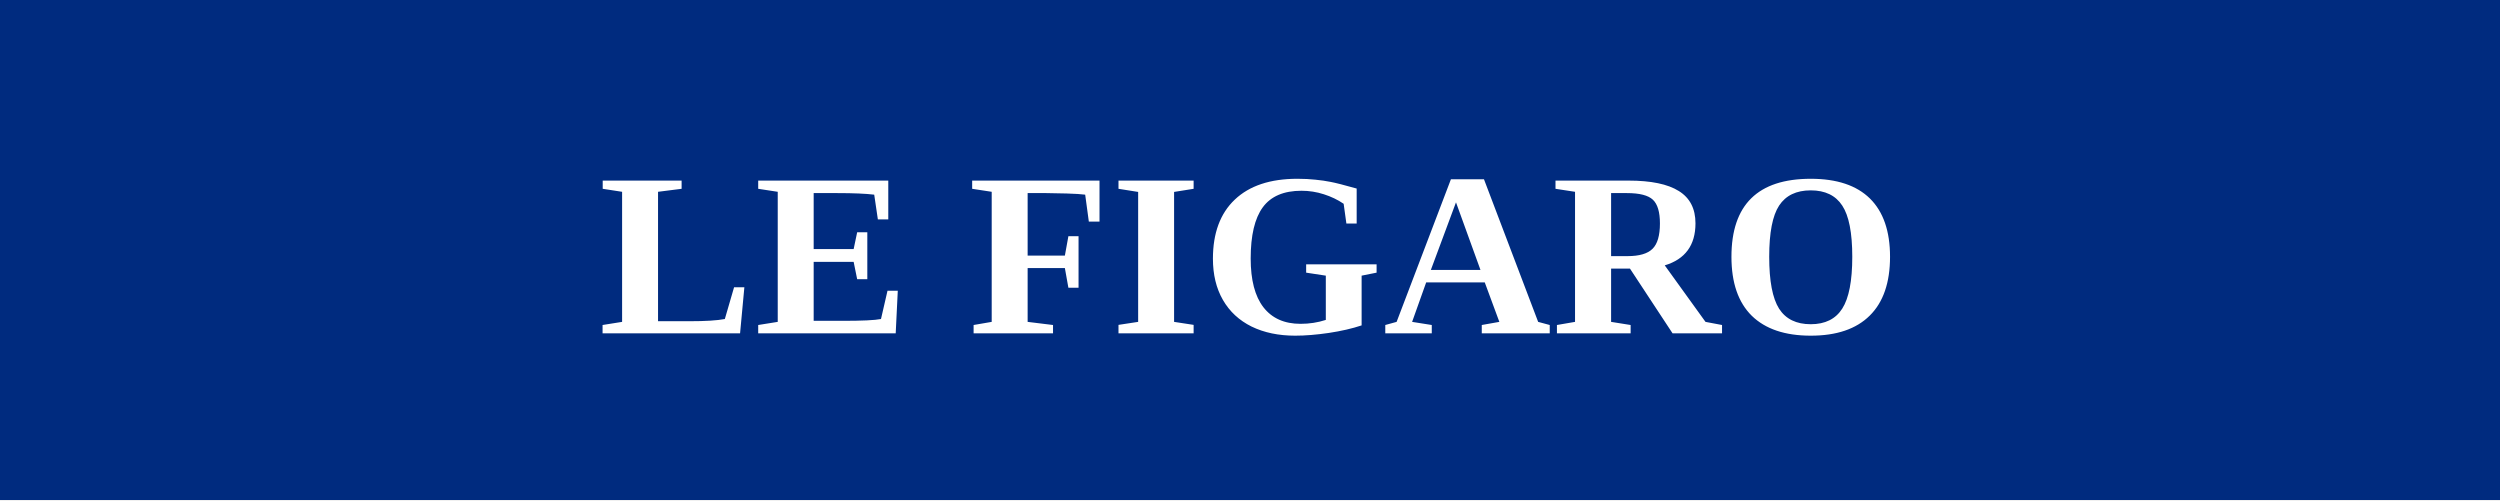
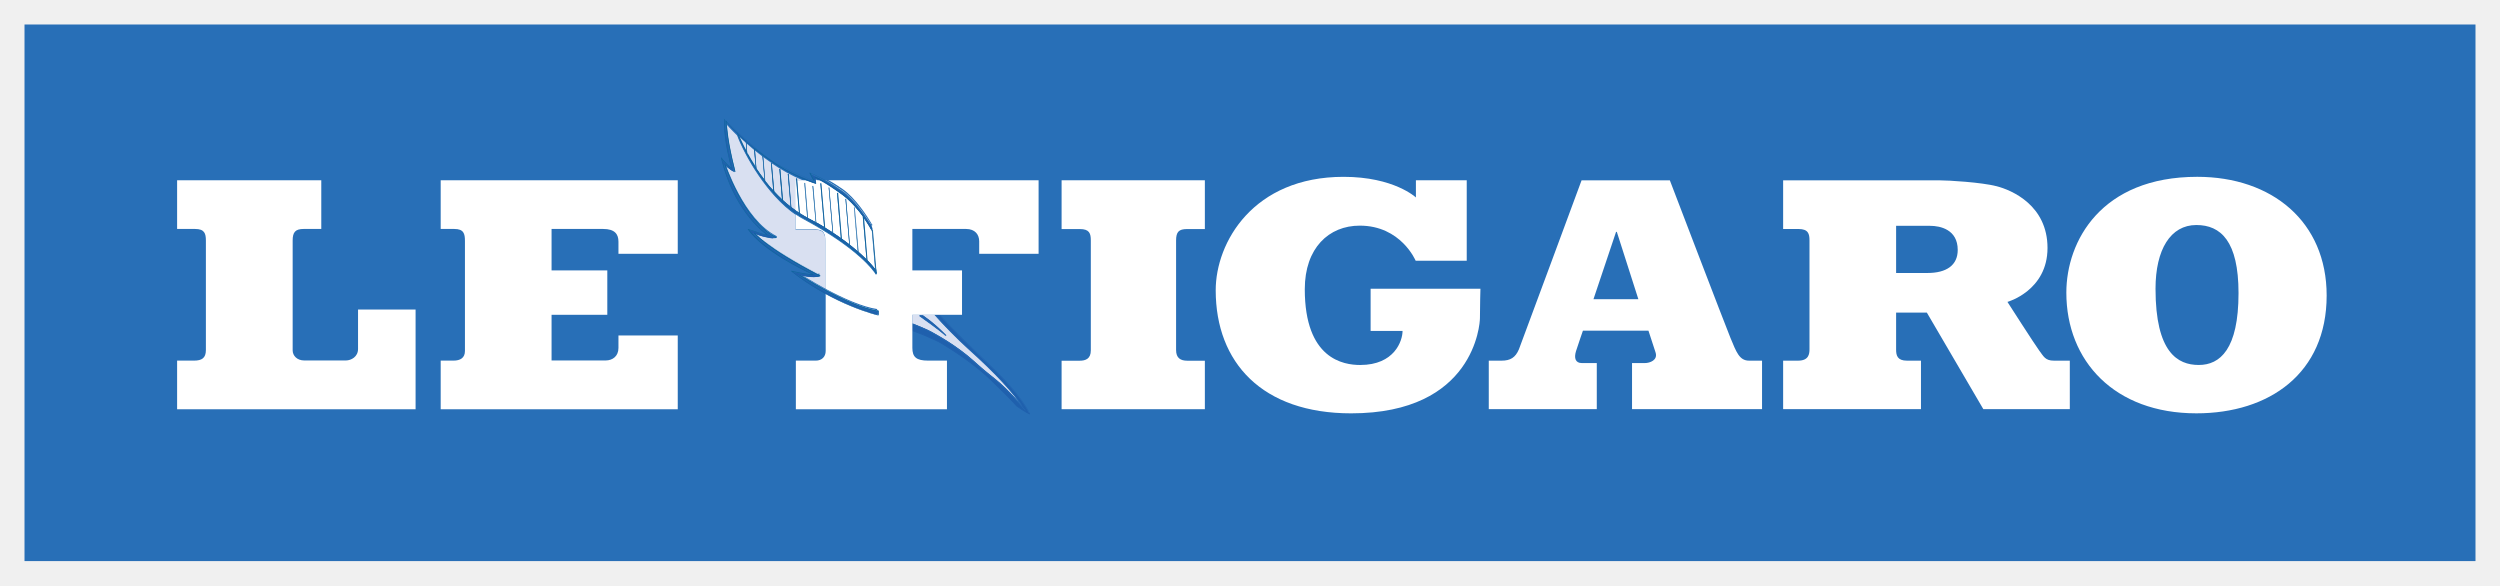
- <svg xmlns="http://www.w3.org/2000/svg" viewBox="0 0 300 60">
-   <rect width="300" height="60" fill="#002b7f" />
-   <text x="150" y="40" font-family="'Times New Roman', serif" font-weight="bold" font-size="28" fill="#ffffff" text-anchor="middle">LE FIGARO</text>
+ <svg xmlns="http://www.w3.org/2000/svg" version="1.1" viewBox="0 0 510.01 119.47" height="119.47" width="510.01">
+   <defs />
+   <g transform="translate(-600.07,-644.9)">
+     <g transform="matrix(1.0244,0,0,-1.0244,571.88,1195.8)">
+       <path d="m 520.5,426.04 -488.1,0 0,106.86 488.1,0 0,-106.86 z" style="fill:#286fb7" />
+       <g transform="translate(594.98,68.525)">
+         <path d="m -384.36,406.4 0,0 0.1,0 0.54,0 0,0 c 2.19,-1.5 3.03,-2.4 4.62,-3.93 l 0,-0.1 -0.1,0 c 0,0 -0.12,0.1 -0.3,0.27 -0.21,0.18 -0.54,0.42 -0.96,0.78 -0.84,0.66 -2.16,1.62 -3.9,2.85 l 0,0.1 z m 2.97,0.18 -4.38,0 0,-1.74 c 0.42,-0.15 0.78,-0.33 1.14,-0.48 2.01,-0.78 2.97,-1.38 3,-1.41 0.12,-0.1 4.59,-2.43 8.31,-5.82 3.72,-3.42 4.35,-3.12 8.91,-8.19 l 0.57,-0.66 c -2.28,3.33 -5.58,6.84 -10.86,11.61 -0.57,0.51 -1.17,1.05 -1.74,1.62 -1.86,1.74 -3.66,3.63 -4.95,5.07" style="fill:#d9e0f1" />
+       </g>
+       <g transform="translate(595.45,68.19)" style="fill:#286fb7">
+         <path d="m -370.69,396.7 c -3.23,3.06 -7.58,7.26 -10.4,10.5 l -0.85,0 c 2.02,-2.31 4.47,-4.86 6.78,-6.93 5.67,-5.1 9.07,-8.79 11.37,-12.33 l -1.13,1.29 c -4.57,5.07 -5.16,4.77 -8.91,8.19 -3.75,3.45 -8.32,5.82 -8.32,5.82 0,0 -1.35,0.87 -4.29,1.89 l 0,-1.35 c 3.94,-1.41 5.67,-2.4 5.67,-2.4 0,0 5.77,-3.24 10,-7.32 3.62,-3.51 4.44,-4.41 5.27,-5.34 0,0 1.75,-1.23 2.62,-1.59 0,0 -1.48,3.6 -7.81,9.57" />
+         <path d="m -370.69,396.7 0,0 c -3.24,3.09 -7.59,7.26 -10.37,10.5 l -0.1,0 -0.85,0 0,0 0,-0.1 c 1.97,-2.28 4.47,-4.83 6.77,-6.93 5.67,-5.1 9.06,-8.76 11.34,-12.3 l 0.1,0 0,0 -1.15,1.29 c -4.55,5.07 -5.16,4.77 -8.91,8.19 -3.75,3.45 -8.28,5.85 -8.28,5.85 l -0.1,-0.1 0.1,0.1 c 0,0 -1.38,0.84 -4.35,1.89 l 0,0 0,-0.1 0,-1.35 0,0 c 1.98,-0.72 3.39,-1.32 4.32,-1.74 0.45,-0.24 0.82,-0.39 1.02,-0.51 0.24,-0.12 0.34,-0.18 0.34,-0.18 0,0 0.35,-0.21 0.96,-0.57 1.82,-1.11 5.85,-3.69 8.99,-6.72 3.66,-3.51 4.47,-4.41 5.31,-5.34 l 0,0 c 0,0 1.74,-1.23 2.61,-1.56 l 0.1,0 0,0.1 c 0,0 -1.47,3.6 -7.8,9.57 l 0,0 0,0 c 3.14,-3 5.09,-5.37 6.23,-7.02 0.6,-0.81 0.99,-1.47 1.21,-1.89 0.11,-0.21 0.21,-0.36 0.26,-0.48 0,-0.12 0.1,-0.15 0.1,-0.15 l 0.1,0 0,0.1 c -0.39,0.18 -1.06,0.57 -1.6,0.9 -0.53,0.36 -0.98,0.66 -0.98,0.66 l 0,0 0,0 c -0.82,0.93 -1.66,1.83 -5.29,5.34 -4.23,4.08 -9.99,7.32 -9.99,7.32 0,0 -1.76,1.02 -5.7,2.43 l 0,-0.1 0.1,0 0,1.35 -0.1,0 0,0 c 1.48,-0.54 2.56,-1.02 3.28,-1.35 0.35,-0.18 0.6,-0.3 0.78,-0.39 0.17,-0.12 0.26,-0.15 0.26,-0.15 0,0 0.28,-0.15 0.75,-0.45 1.48,-0.81 4.71,-2.79 7.53,-5.37 3.75,-3.45 4.35,-3.15 8.91,-8.19 l 0,0 0,0 1.14,-1.29 0.1,0 0,0.1 c -2.32,3.54 -5.7,7.23 -11.34,12.33 -2.32,2.07 -4.81,4.65 -6.78,6.93 l -0.1,0 0,-0.1 0.85,0 0,0.1 0,-0.1 c 2.79,-3.21 7.15,-7.41 10.42,-10.47 l 0,0 z" />
+       </g>
+       <g transform="translate(595.15,68.394)">
+         <path d="m -379.3,402.6 c -1.62,1.53 -2.43,2.4 -4.65,3.93 l -0.54,0 c 3.54,-2.46 5.19,-3.93 5.19,-3.93" style="fill:#286fb7" />
+       </g>
+       <g transform="translate(595.15,68.394)">
+         <path d="m -379.3,402.6 0,0 c -1.62,1.53 -2.43,2.43 -4.65,3.96 l 0,0 -0.54,0 0,0 0,-0.1 c 1.77,-1.23 3.06,-2.19 3.93,-2.88 0.42,-0.33 0.72,-0.6 0.96,-0.78 0.18,-0.15 0.3,-0.24 0.3,-0.24 l 0.1,0 0,0.1 0,0 0,0 c 0,0 -1.65,1.5 -5.19,3.93 l 0,0 0,-0.1 0.54,0 0,0.1 0,0 c 2.19,-1.53 3.03,-2.43 4.65,-3.93 l 0,0 0,0 0,0 z" style="fill:#286fb7" />
+       </g>
+       <g transform="translate(595.11,68.531)">
+         <path d="m -380.58,406.57 -0.69,0 c 1.95,-2.22 4.29,-4.62 6.51,-6.6 5.67,-5.13 9.06,-8.79 11.37,-12.33 l 0,-0.1 -0.1,0 -1.14,1.32 c -4.56,5.04 -5.16,4.74 -8.91,8.16 -2.82,2.58 -6.06,4.56 -7.53,5.4 -0.48,0.27 -0.75,0.42 -0.75,0.42 0,0 -0.1,0.1 -0.27,0.15 -0.18,0.1 -0.42,0.24 -0.78,0.42 -0.69,0.33 -1.68,0.75 -3.06,1.26 l 0,-1.23 c 3.81,-1.38 5.52,-2.37 5.52,-2.37 0,0 5.76,-3.24 9.99,-7.32 3.63,-3.51 4.47,-4.41 5.28,-5.34 0.1,0 0.48,-0.33 0.99,-0.66 0.48,-0.33 1.08,-0.66 1.47,-0.87 0,0 0,0 0,0.1 -0.1,0.1 -0.15,0.27 -0.24,0.48 -0.24,0.42 -0.63,1.05 -1.2,1.89 -1.17,1.62 -3.12,4.02 -6.27,6.99 l 0,0.1 0,-0.1 c -3.18,3 -7.38,7.05 -10.2,10.26" style="fill:#1f60ad" />
+       </g>
+       <g transform="translate(595.45,68.191)">
+         <path d="m -370.65,396.74 0,0 0,0 z m -15.6,7.05 0,-0.12 c 1.86,-0.69 3.21,-1.26 4.08,-1.68 0.48,-0.21 0.81,-0.36 1.05,-0.48 0.21,-0.12 0.33,-0.18 0.33,-0.18 0,0 0.36,-0.21 0.96,-0.57 1.8,-1.11 5.82,-3.69 9,-6.72 3.66,-3.54 4.47,-4.41 5.31,-5.37 l 0,0 c 0,0 1.74,-1.23 2.61,-1.59 l 0.1,0 0,0.1 c 0,0 -1.47,3.6 -7.8,9.57 l 0,0 0,-0.1 c 3.15,-2.97 5.1,-5.37 6.24,-6.99 0.57,-0.84 0.96,-1.47 1.2,-1.89 0.12,-0.21 0.21,-0.39 0.24,-0.48 0,0 0,0 0,0 -0.42,0.18 -0.99,0.51 -1.5,0.84 -0.48,0.33 -0.9,0.63 -0.96,0.66 -0.84,0.93 -1.65,1.83 -5.28,5.34 -4.26,4.08 -9.99,7.32 -9.99,7.32 0,0 -1.71,0.99 -5.52,2.37 m 4.62,3.12 -0.12,0 c 1.95,-2.22 4.35,-4.68 6.57,-6.69 5.28,-4.77 8.61,-8.28 10.89,-11.61 l -0.6,0.66 0,0 c -4.56,5.07 -5.16,4.77 -8.91,8.19 -3.69,3.39 -8.19,5.76 -8.31,5.82 0,0 -0.99,0.6 -3,1.41 -0.36,0.15 -0.72,0.3 -1.14,0.45 l 0,-0.12 c 1.35,-0.51 2.37,-0.93 3.03,-1.26 0.36,-0.18 0.63,-0.33 0.81,-0.42 0.18,-0.1 0.24,-0.15 0.24,-0.15 0,0 0.3,-0.15 0.78,-0.42 1.44,-0.84 4.71,-2.82 7.53,-5.4 3.75,-3.42 4.32,-3.12 8.88,-8.16 l 1.14,-1.32 0.1,0 0,0.1 c -2.31,3.54 -5.7,7.23 -11.37,12.33 -2.19,1.98 -4.56,4.38 -6.51,6.6 m 0.84,0 -0.12,0 c 2.79,-3.21 7.02,-7.26 10.2,-10.26 l 0,0.1 0,0 c -3.15,2.97 -7.32,6.99 -10.14,10.17" style="fill:#1f60ad" />
+       </g>
+       <g transform="translate(595,68.523)">
+         <path d="m -383.81,406.35 -0.36,0 c 1.75,-1.2 3,-2.19 3.85,-2.82 -1,0.93 -1.86,1.71 -3.49,2.82" style="fill:#1f60ad" />
+       </g>
+       <g transform="translate(595.15,68.395)">
+         <path d="m -384.31,406.48 0.33,0 c 1.62,-1.14 2.49,-1.89 3.51,-2.85 -0.84,0.66 -2.13,1.62 -3.84,2.85 m 0.36,0.12 -0.54,0 0,0 0,-0.1 c 1.77,-1.23 3.06,-2.22 3.9,-2.88 0.45,-0.33 0.75,-0.6 0.96,-0.78 0.21,-0.15 0.3,-0.24 0.33,-0.27 l 0.1,0 0,0.1 0,0 0,0 0,0 0,0 c -1.62,1.53 -2.46,2.4 -4.65,3.93 l 0,0 z" style="fill:#1f60ad" />
+       </g>
+       <g transform="translate(590.05,69.423)">
+         <path d="m -527.26,432.45 28.71,0 0,-9.69 -3.51,0 c -1.68,0 -2.19,-0.66 -2.19,-2.31 l 0,-21.87 c 0,-1.05 0.87,-2.01 2.31,-2.01 l 8.28,0 c 1.08,0 2.43,0.75 2.43,2.28 l 0,7.86 11.46,0 0,-19.86 -47.49,0 0,9.69 3.36,0 c 1.56,0 2.37,0.51 2.37,2.1 l 0,21.81 c 0,1.41 -0.27,2.31 -2.16,2.31 l -3.57,0 0,9.69 z" style="fill:#ffffff" />
+       </g>
+       <g transform="translate(591.8,69.423)">
+         <path d="m -476.52,432.45 47.21,0 0,-14.64 -11.81,0 0,2.43 c 0,1.5 -0.75,2.52 -3.04,2.52 l -10.28,0 0,-8.25 11.1,0 0,-8.85 -11.1,0 0,-9.09 10.76,0 c 1.42,0 2.56,0.87 2.56,2.49 l 0,2.49 11.81,0 0,-14.7 -47.21,0 0,9.69 2.55,0 c 1.35,0 2.28,0.54 2.28,1.92 l 0,21.9 c 0,1.47 -0.24,2.4 -2.13,2.4 l -2.7,0 0,9.69 z" style="fill:#ffffff" />
+       </g>
+       <g transform="translate(594.16,69.423)">
+         <path d="m -408.15,432.45 48.34,0 0,-14.64 -11.83,0 0,2.49 c 0,1.32 -0.81,2.46 -2.61,2.46 l -10.7,0 0,-8.25 9.89,0 0,-8.85 -9.89,0 0,-6.57 c 0,-1.83 0.77,-2.55 3.14,-2.55 l 3.75,0 0,-9.69 -30.09,0 0,9.69 3.99,0 c 1.15,0 1.95,0.75 1.95,1.92 l 0,21.9 c 0,1.38 -0.24,2.4 -2.12,2.4 l -3.82,0 0,9.69 z" style="fill:#ffffff" />
+       </g>
+       <g transform="translate(596.68,69.023)">
+         <path d="m -334.95,420.86 c 0,1.71 0.54,2.28 2.19,2.28 l 3.54,0 0,9.72 -28.53,0 0,-9.72 3.63,0 c 1.92,0 2.19,-0.87 2.19,-2.28 l 0,-21.87 c 0,-1.71 -1.05,-2.07 -2.25,-2.07 l -3.57,0 0,-9.66 28.53,0 0,9.66 -3.48,0 c -1.38,0 -2.25,0.54 -2.25,2.13 l 0,21.81 z" style="fill:#ffffff" />
+       </g>
+       <g transform="translate(598.28,69.423)">
+         <path d="m -288.78,432.45 10.11,0 0,-16.02 -10.17,0 c 0,0 -2.91,6.99 -11.13,6.99 -6.15,0 -10.95,-4.44 -10.95,-12.66 0,-13.92 7.71,-15.09 11.04,-15.09 6.84,0 8.43,4.83 8.43,6.78 l -6.36,0 0,8.4 21.87,0 c 0,0 -0.1,-3.42 -0.1,-5.85 0,-1.17 -1.14,-18.96 -25.65,-18.96 -17.7,0 -26.97,10.11 -26.97,24.51 0,9.57 7.5,22.59 25.47,22.59 10.05,0 14.4,-4.11 14.4,-4.11 l 0,3.42 z" style="fill:#ffffff" />
+       </g>
+       <g transform="translate(600.49,68.225)">
+         <path d="m -224.65,397.73 c -1.95,0 -2.55,1.74 -3.72,4.56 -0.96,2.31 -12.06,31.35 -12.06,31.35 l -17.58,0 c 0,0 -11.94,-32.28 -12.48,-33.66 -0.69,-1.62 -1.68,-2.25 -3.45,-2.25 l -2.55,0 0,-9.66 21.51,0 0,9.18 -2.97,0 c -1.29,0 -1.59,0.99 -1.17,2.37 0.51,1.59 1.38,4.08 1.38,4.08 l 13.05,0 c 0,0 0.72,-2.25 1.41,-4.32 0.51,-1.56 -1.14,-2.13 -2.13,-2.13 l -2.55,0 0,-9.18 25.89,0 0,9.66 -2.58,0 z m -30.99,12.24 4.5,13.41 0.15,0 4.29,-13.41 -8.94,0 z" style="fill:#ffffff" />
+       </g>
+       <g transform="translate(602.51,68.225)">
+         <path d="m -165.95,397.73 c -1.77,0 -2.04,0.84 -2.94,2.01 -0.87,1.17 -6.33,9.69 -6.33,9.69 0,0 7.98,2.22 7.98,10.74 0,8.49 -7.11,11.52 -10.14,12.3 -3.03,0.78 -9.57,1.17 -11.34,1.17 l -8.79,0 -22.38,0 0,-9.69 3.06,0 c 1.95,0 2.19,-0.96 2.19,-2.28 l 0,-21.66 c 0,-0.96 -0.15,-2.28 -2.28,-2.28 l -2.97,0 0,-9.66 27.45,0 0,9.66 -2.79,0 c -1.92,0 -2.16,1.05 -2.16,2.19 l 0,7.38 6.12,0 11.25,-19.23 17.22,0 0,9.66 -3.15,0 z m -25.2,17.46 -6.24,0 0,9.39 6.78,0 c 1.98,0 5.49,-0.72 5.49,-4.8 0,-3.06 -2.25,-4.59 -6.03,-4.59" style="fill:#ffffff" />
+       </g>
+       <g transform="translate(603.46,69.446)">
+         <path d="m -138.37,433.12 c -19.14,0 -26.07,-12.81 -26.07,-23.07 0,-13.62 9.6,-24.03 25.89,-24.03 14.52,0 25.95,7.95 25.95,23.46 0,14.73 -10.92,23.64 -25.77,23.64 m 0.3,-37.47 c -4.2,0 -8.61,2.49 -8.61,15.18 0,7.83 3,12.69 8.13,12.69 4.86,0 8.4,-3.21 8.4,-13.56 0,-11.19 -3.69,-14.31 -7.92,-14.31" style="fill:#ffffff" />
+       </g>
+       <g transform="translate(594.29,69.43)">
+         <path d="m -404.38,432.65 0,-0.21 0.45,0 c -0.18,0.1 -0.33,0.15 -0.48,0.21 m -8.73,3.24 0.51,-5.64 c 0.51,-0.57 1.02,-1.11 1.59,-1.62 l -0.51,6.06 0.1,0 0,0 0.54,-6.18 c 0.51,-0.45 1.02,-0.9 1.56,-1.32 l -0.54,6.51 0.12,0 0.54,-6.63 c 0.3,-0.24 0.63,-0.45 0.93,-0.69 l 0,6.03 0.1,0 0,0.36 0.1,0 0,0 0,-0.36 1.26,0 c -2.25,0.93 -4.38,2.13 -6.3,3.45 m -1.68,1.2 0.42,-4.77 c 0.51,-0.66 1.05,-1.32 1.65,-1.95 l -0.48,5.55 0.1,0 c -0.57,0.39 -1.11,0.78 -1.65,1.17 m -1.68,1.32 0.3,-3.63 c 0.51,-0.75 1.05,-1.53 1.68,-2.31 l -0.42,4.71 c -0.54,0.42 -1.05,0.81 -1.56,1.23 m -1.65,1.41 0.15,-2.04 c 0.42,-0.78 0.93,-1.65 1.5,-2.55 0.1,-0.1 0.12,-0.18 0.18,-0.24 l -0.3,3.51 c -0.54,0.45 -1.05,0.9 -1.53,1.32 m -1.56,1.47 c 0.12,-0.33 0.33,-0.81 0.6,-1.38 0.27,-0.54 0.6,-1.2 0.99,-1.89 l -0.12,1.89 c -0.57,0.48 -1.05,0.96 -1.47,1.38 m -2.34,2.4 c 0.1,-2.49 0.51,-5.16 0.93,-7.05 0.15,-0.75 0.36,-1.56 0.57,-2.4 l 0,0 c 0,-0.12 0.1,-0.18 0.1,-0.18 -0.51,0.24 -0.87,0.51 -1.14,0.75 -0.24,0.15 -0.48,0.39 -0.78,0.66 0.1,-0.21 0.12,-0.39 0.15,-0.57 0.12,-0.27 0.24,-0.6 0.36,-0.93 0.45,-1.14 1.11,-2.64 2.01,-4.26 1.74,-3.24 4.29,-6.9 7.62,-8.55 l 0,-0.1 -0.1,-0.1 c 0,0 -0.24,0 -0.63,0 0.15,-0.1 0.24,-0.12 0.24,-0.12 -1.56,0.18 -3,0.66 -3.69,0.93 0.1,-0.1 0.15,-0.15 0.24,-0.24 0.36,-0.36 0.96,-0.9 1.89,-1.62 1.92,-1.44 5.19,-3.6 10.71,-6.48 l 0,0 0,-0.1 c 0,0 -0.18,-0.1 -0.6,-0.12 l -0.1,0 c -0.15,0 -0.36,0 -0.6,0 -0.6,0 -1.44,0.1 -2.55,0.33 0.1,0 0.12,-0.1 0.18,-0.1 0.27,-0.18 0.66,-0.42 1.17,-0.72 0.93,-0.57 2.19,-1.32 3.63,-2.1 l 0,9.63 c 0,1.38 -0.24,2.4 -2.13,2.4 l -3.81,0 0,2.97 c -5.67,3.87 -10.14,11.76 -11.64,15.78 -1.32,1.29 -2.1,2.19 -2.1,2.19" style="fill:#d9e0f1" />
+       </g>
+       <g transform="translate(594.61,69.173)">
+         <path d="m -395.13,425.21 0.72,-8.37 c 0.63,-0.66 1.17,-1.26 1.62,-1.86 l -0.66,7.65 -0.1,0 c -0.27,0.51 -0.63,1.11 -1.08,1.77 -0.15,0.27 -0.36,0.51 -0.54,0.78 m -13.47,0.78 0,-3 3.81,0 c 1.89,0 2.13,-1.02 2.13,-2.37 l 0,-9.66 c 0.12,-0.1 0.24,-0.12 0.36,-0.18 3.06,-1.65 6.87,-3.42 9.84,-3.93 l 0,13.89 c 0,0 -0.27,0.69 -0.84,1.71 l 0.66,-7.62 c 0,0 0,-0.1 0,-0.1 l 0,0 0,-0.69 0,0 -0.1,0 c -0.48,0.78 -3.66,5.25 -14.49,11.07 -0.48,0.27 -0.96,0.57 -1.44,0.9 m 0.12,6.72 -0.12,0 0,-6.03 c 0.21,-0.15 0.42,-0.3 0.66,-0.45 l -0.54,6.48 z m 4.26,0 -0.45,0 0.1,-0.6 0,-0.1 -0.1,0 c 0,0 0,0 -0.1,0 0,-0.12 0,-0.18 -0.1,-0.18 l 0,0 c -0.78,0.21 -1.53,0.48 -2.28,0.81 l -1.29,0 0.54,-6.54 c 0.51,-0.33 1.02,-0.63 1.56,-0.93 l -0.57,6.93 0,0 0.1,0 0.6,-7.02 c 0,0 0.1,0 0.12,-0.1 0.48,-0.24 0.93,-0.51 1.41,-0.75 l -0.63,7.2 0.1,0 0.1,0 0.63,-7.26 c 0.51,-0.3 1.05,-0.6 1.56,-0.93 l -0.75,8.7 0.12,0 0.75,-8.79 c 0.51,-0.33 1.05,-0.66 1.56,-0.99 l -0.78,8.91 0.12,0 0.75,-8.97 c 0.54,-0.36 1.05,-0.72 1.56,-1.08 l -0.75,9 0.1,0 0.78,-9.09 c 0.54,-0.39 1.05,-0.78 1.56,-1.17 l -0.78,9 0.12,0 0.78,-9.12 c 0.54,-0.45 1.11,-0.9 1.62,-1.35 l -0.78,8.76 0,0 0.1,0 0.78,-8.88 c 0.6,-0.51 1.11,-0.99 1.59,-1.47 l -0.72,8.4 c -1.89,2.52 -4.83,5.49 -8.97,7.35" style="fill:#ffffff" />
+       </g>
+       <g transform="translate(594.66,69.118)">
+         <path d="m -393.58,423.61 c -1.11,1.89 -3.39,5.34 -5.85,7.05 -3.57,2.52 -6.45,3.66 -6.45,3.66 l 0.78,-1.53 c 0,0 -6,2.28 -8.55,4.11 -3.84,2.79 -9.27,8.13 -9.27,8.13 -0.3,-3.9 1.38,-9.75 1.38,-9.75 -0.75,0.36 -2.01,2.01 -2.01,2.01 2.64,-11.1 9.27,-15.36 9.27,-15.36 -0.45,0 -3.9,1.2 -3.9,1.2 3.39,-4.77 12.87,-8.97 12.87,-8.97 -1.02,0 -4.23,0.69 -4.23,0.69 8.55,-6.75 17.28,-8.79 17.28,-8.79 l 0,0.75 c -6.09,0.9 -15.75,7.29 -15.75,7.29 2.91,-0.75 4.11,-0.27 4.11,-0.27 -11.1,5.73 -13.14,8.61 -13.14,8.61 1.98,-1.02 4.38,-1.02 4.38,-1.02 -6.66,3.33 -10.32,14.64 -10.32,14.64 1.2,-1.23 2.01,-1.5 2.01,-1.5 -1.71,6.51 -1.77,10.08 -1.77,10.08 0.18,-0.45 3.51,-4.23 9.66,-8.43 4.14,-2.79 8.37,-4.05 8.37,-4.05 l -0.18,1.11 c 0,0 0.93,0 5.25,-3.18 2.91,-2.13 5.1,-5.49 6.09,-7.35 l -0.1,0.87 z" style="fill:#286fb7" />
+       </g>
+       <g transform="translate(594.66,69.118)">
+         <path d="m -393.58,423.61 0.1,0 c -1.11,1.89 -3.42,5.34 -5.85,7.08 -3.6,2.49 -6.48,3.66 -6.48,3.66 l -0.1,0 0,-0.1 0.78,-1.53 0.1,0 0,0.1 c 0,0 -0.36,0.12 -0.96,0.36 -1.8,0.72 -5.64,2.34 -7.53,3.72 -1.95,1.41 -4.26,3.45 -6.09,5.13 -0.93,0.84 -1.71,1.59 -2.31,2.13 -0.54,0.54 -0.9,0.87 -0.9,0.87 l -0.1,0 0,0 c 0,-0.33 0,-0.69 0,-1.05 0,-3.81 1.41,-8.7 1.41,-8.7 l 0.1,0 0,0.1 c -0.36,0.15 -0.87,0.66 -1.29,1.11 -0.18,0.24 -0.36,0.45 -0.51,0.63 -0.12,0.15 -0.18,0.24 -0.18,0.24 l -0.1,0 0,-0.1 c 2.67,-11.13 9.3,-15.42 9.3,-15.42 l 0,0.1 0,0 c -0.1,0 -0.39,0.1 -0.78,0.21 -0.6,0.18 -1.38,0.42 -2.01,0.63 -0.63,0.21 -1.11,0.39 -1.11,0.39 l -0.1,0 0,-0.1 c 3.42,-4.77 12.93,-9 12.93,-9 l 0,0.1 0,0 c -0.48,0 -1.56,0.18 -2.49,0.36 -0.93,0.15 -1.74,0.33 -1.74,0.33 l -0.1,0 0,-0.1 c 8.58,-6.75 17.34,-8.79 17.34,-8.79 l 0.1,0 0,0 0,0.75 -0.1,0.1 c -3.03,0.45 -6.96,2.25 -10.11,3.96 -1.59,0.84 -3,1.68 -3.99,2.28 -0.51,0.3 -0.9,0.57 -1.17,0.75 -0.3,0.18 -0.45,0.27 -0.45,0.27 l 0,0 0,-0.1 c 1.26,-0.33 2.19,-0.42 2.85,-0.42 0.87,0 1.26,0.15 1.26,0.15 l 0,0.1 0,0.1 c -5.52,2.85 -8.82,4.98 -10.71,6.42 -0.93,0.75 -1.53,1.29 -1.89,1.62 -0.18,0.18 -0.3,0.33 -0.39,0.42 -0.1,0.1 -0.1,0.1 -0.1,0.1 l 0,0 0,0 0,0 c 2.01,-1.05 4.41,-1.05 4.41,-1.05 l 0.1,0.1 0,0.1 c -3.33,1.65 -5.91,5.31 -7.65,8.55 -0.87,1.62 -1.53,3.12 -1.98,4.23 -0.21,0.57 -0.39,1.02 -0.48,1.32 -0.12,0.33 -0.18,0.51 -0.18,0.51 l -0.1,0 0,0 c 1.2,-1.26 2.01,-1.53 2.04,-1.53 l 0,0 0,0.1 c -0.84,3.27 -1.29,5.79 -1.53,7.5 -0.12,0.84 -0.18,1.5 -0.21,1.92 0,0.45 -0.1,0.66 -0.1,0.66 l 0,0 -0.1,0 c 0.1,-0.15 0.3,-0.45 0.72,-0.93 1.32,-1.47 4.35,-4.38 8.97,-7.56 4.14,-2.79 8.37,-4.05 8.4,-4.05 l 0,0 0,0.1 -0.18,1.14 -0.1,0 0,0 0,0 c 0.1,0 1.14,-0.21 5.19,-3.18 2.88,-2.13 5.07,-5.49 6.06,-7.35 l 0.1,0 0,0.1 -0.1,0.87 0,0 -0.1,0 -0.1,0 0.1,-0.87 0.1,0 0.1,0 c -1.02,1.86 -3.21,5.22 -6.12,7.38 -4.32,3.15 -5.25,3.18 -5.28,3.18 l 0,0 0,-0.1 0.18,-1.11 0.1,0 0,0.1 c 0,0 -0.27,0.1 -0.75,0.21 -1.38,0.51 -4.53,1.74 -7.62,3.81 -3.06,2.1 -5.43,4.11 -7.05,5.64 -0.81,0.75 -1.44,1.41 -1.89,1.89 -0.42,0.48 -0.66,0.81 -0.72,0.9 l -0.1,0 0,-0.1 c 0,0 0.1,-3.57 1.77,-10.11 l 0.1,0 0,0 0,0 c -0.18,0.1 -0.93,0.39 -1.98,1.5 l -0.1,0 0,-0.1 c 0,0 3.66,-11.34 10.35,-14.7 l 0,0.1 0,0.1 c 0,0 -0.15,0 -0.42,0 -0.75,0 -2.46,0.24 -3.93,0.99 l -0.1,0 0,-0.1 c 0,0 2.1,-2.91 13.17,-8.64 l 0,0.1 0,0.1 c 0,0 0,0 -0.1,0 -0.15,-0.1 -0.54,-0.15 -1.17,-0.15 -0.63,0 -1.56,0.1 -2.82,0.42 l -0.1,0 0,-0.1 c 0,0 9.66,-6.39 15.78,-7.26 l 0,0 -0.1,0 0,-0.78 0.1,0 0,0.1 c 0,0 -0.15,0 -0.39,0.1 -1.8,0.48 -9.42,2.76 -16.89,8.67 l 0,0 0,-0.1 c 0,0 3.21,-0.69 4.26,-0.69 l 0.1,0 0,0.1 c 0,0 -0.15,0.1 -0.42,0.21 -1.86,0.87 -9.51,4.62 -12.45,8.76 l 0,0 0,-0.1 c 0,0 0.87,-0.3 1.8,-0.6 0.45,-0.15 0.93,-0.3 1.32,-0.42 0.39,-0.12 0.69,-0.18 0.81,-0.18 l 0.1,0 0,0.1 c 0,0 -0.1,0.1 -0.3,0.21 -1.29,0.96 -6.63,5.43 -8.94,15.15 l -0.1,0 0,0 c 0,0 0.3,-0.42 0.72,-0.87 0.42,-0.45 0.93,-0.96 1.29,-1.14 l 0.1,0 0,0.1 c 0,0 -0.1,0.3 -0.21,0.81 -0.42,1.56 -1.23,5.04 -1.23,7.86 0,0.36 0,0.72 0.1,1.02 l -0.1,0 0,-0.1 c 0,0 5.43,-5.31 9.27,-8.1 2.58,-1.86 8.55,-4.14 8.55,-4.14 l 0.1,0 0,0.1 -0.75,1.53 -0.1,0 0,-0.1 c 0,0 0.21,-0.1 0.51,-0.21 0.99,-0.45 3.27,-1.56 5.94,-3.42 2.43,-1.71 4.74,-5.16 5.82,-7.05 l 0.1,0 -0.1,0 0.1,0 z" style="fill:#286fb7" />
+       </g>
+       <g transform="translate(594.69,68.802)">
+         <path d="m -392.71,414.43 c -0.48,0.78 -3.66,5.25 -14.49,11.1 -6.51,3.48 -11.7,12.75 -13.17,16.92 0,0 4.5,-12 14.22,-17.01 6.03,-3.12 11.31,-7.41 13.41,-10.35 l 0,-0.66 z" style="fill:#286fb7" />
+       </g>
+       <g transform="translate(594.69,68.802)">
+         <path d="m -392.71,414.43 0.1,0 c -0.51,0.78 -3.69,5.28 -14.55,11.1 -6.45,3.48 -11.67,12.75 -13.14,16.92 l 0,0 -0.1,0 c 0,0 4.53,-12.03 14.25,-17.04 6.03,-3.15 11.31,-7.41 13.38,-10.35 l 0.1,0 -0.1,0 0,-0.66 0.1,0 0.1,0 -0.1,0 0.1,0 -0.1,0.66 0,0 c -2.1,2.97 -7.38,7.23 -13.41,10.38 -4.86,2.49 -8.4,6.75 -10.74,10.35 -1.17,1.83 -2.04,3.48 -2.61,4.68 -0.3,0.6 -0.51,1.08 -0.63,1.44 -0.15,0.33 -0.24,0.51 -0.24,0.51 l -0.1,0 0,-0.1 c 1.47,-4.2 6.66,-13.47 13.2,-16.98 10.83,-5.82 14.01,-10.29 14.46,-11.07 l 0.1,0 0,0.1 -0.1,0 z" style="fill:#286fb7" />
+       </g>
+       <g transform="translate(593.83,69.596)">
+         <path d="m -417.57,437.47 -0.15,2.76 0.15,-2.76 z" style="fill:#286fb7" />
+       </g>
+       <g transform="translate(593.83,69.688)">
+         <path d="m -417.78,440.14 0.15,-2.76 0.12,0 -0.15,2.76 -0.12,0 z" style="fill:#286fb7" />
+       </g>
+       <g transform="translate(593.9,69.496)">
+         <path d="m -415.8,434.58 -0.36,4.2 0.36,-4.2 z" style="fill:#286fb7" />
+       </g>
+       <g transform="translate(593.88,69.637)">
+         <path d="m -416.21,438.65 0.39,-4.23 0.1,0 -0.33,4.23 -0.15,0 z" style="fill:#286fb7" />
+       </g>
+       <g transform="translate(593.95,69.411)">
+         <path d="m -414.07,432.1 -0.42,5.22 0.42,-5.22 z" style="fill:#286fb7" />
+       </g>
+       <g transform="translate(593.94,69.584)">
+         <path d="m -414.55,437.13 0.42,-5.22 0.12,0 -0.41,5.22 -0.13,0 z" style="fill:#286fb7" />
+       </g>
+       <g transform="translate(594.01,69.339)">
+         <path d="m -412.35,430.01 -0.51,6 0.51,-6 z" style="fill:#286fb7" />
+       </g>
+       <g transform="translate(594,69.539)">
+         <path d="m -412.9,435.8 0.51,-6 0.12,0 -0.51,6 -0.12,0 z" style="fill:#286fb7" />
+       </g>
+       <g transform="translate(594.18,69.197)">
+         <path d="m -407.44,425.91 -0.61,7.11 0.61,-7.11 z" style="fill:#286fb7" />
+       </g>
+       <g transform="translate(594.16,69.434)">
+         <path d="m -408.07,432.78 0.6,-7.11 0.1,0 -0.57,7.14 -0.12,0 z" style="fill:#286fb7" />
+       </g>
+       <g transform="translate(594.07,69.287)">
+         <path d="m -410.71,428.5 -0.54,6.36 0.54,-6.36 z" style="fill:#286fb7" />
+       </g>
+       <g transform="translate(594.05,69.498)">
+         <path d="m -411.28,434.63 0.54,-6.36 0.12,0 -0.54,6.36 -0.12,0 z" style="fill:#286fb7" />
+       </g>
+       <g transform="translate(594.13,69.228)">
+         <path d="m -409.06,426.8 -0.61,7.14 0.61,-7.14 z" style="fill:#286fb7" />
+       </g>
+       <g transform="translate(594.11,69.466)">
+         <path d="m -409.69,433.69 0.63,-7.14 0.1,0 -0.57,7.14 -0.12,0 z" style="fill:#286fb7" />
+       </g>
+       <g transform="translate(594.24,69.169)">
+         <path d="m -405.86,425.08 -0.59,7.11 0.59,-7.11 z" style="fill:#286fb7" />
+       </g>
+       <g transform="translate(594.22,69.405)">
+         <path d="m -406.48,431.94 0.6,-7.14 0.1,0 -0.57,7.14 -0.12,0 z" style="fill:#286fb7" />
+       </g>
+       <g transform="translate(594.29,69.134)">
+         <path d="m -404.24,424.06 -0.65,7.56 0.65,-7.56 z" style="fill:#286fb7" />
+       </g>
+       <g transform="translate(594.27,69.385)">
+         <path d="m -404.91,431.34 0.65,-7.56 0.1,0 -0.62,7.56 -0.12,0 z" style="fill:#286fb7" />
+       </g>
+       <g transform="translate(594.35,69.1)">
+         <path d="m -402.62,423.09 -0.78,9.06 0.78,-9.06 z" style="fill:#286fb7" />
+       </g>
+       <g transform="translate(594.32,69.403)">
+         <path d="m -403.43,431.86 0.78,-9.03 0.12,0 -0.78,9.03 -0.12,0 z" style="fill:#286fb7" />
+       </g>
+       <g transform="translate(594.41,69.06)">
+         <path d="m -401,421.92 -0.81,9.42 0.81,-9.42 z" style="fill:#286fb7" />
+       </g>
+       <g transform="translate(594.38,69.374)">
+         <path d="m -401.83,431.03 0.8,-9.42 0.13,0 -0.81,9.45 -0.12,0 z" style="fill:#286fb7" />
+       </g>
+       <g transform="translate(594.46,69.021)">
+         <path d="m -399.38,420.8 -0.81,9.57 0.81,-9.57 z" style="fill:#286fb7" />
+       </g>
+       <g transform="translate(594.43,69.34)">
+         <path d="m -400.22,430.04 0.81,-9.6 0.12,0 -0.8,9.57 -0.13,0 z" style="fill:#286fb7" />
+       </g>
+       <g transform="translate(594.52,68.984)">
+         <path d="m -397.79,419.73 -0.78,9.45 0.78,-9.45 z" style="fill:#286fb7" />
+       </g>
+       <g transform="translate(594.49,69.299)">
+         <path d="m -398.6,428.86 0.78,-9.45 0.12,0 -0.78,9.45 -0.12,0 z" style="fill:#286fb7" />
+       </g>
+       <g transform="translate(594.58,68.934)">
+         <path d="m -396.09,418.27 -0.81,9.27 0.81,-9.27 z" style="fill:#286fb7" />
+       </g>
+       <g transform="translate(594.55,69.243)">
+         <path d="m -396.93,427.25 0.81,-9.34 0.12,0 -0.81,9.31 -0.12,0 z" style="fill:#286fb7" />
+       </g>
+       <g transform="translate(594.63,68.882)">
+         <path d="m -394.45,416.75 -0.78,9.03 0.78,-9.03 z" style="fill:#286fb7" />
+       </g>
+       <g transform="translate(594.6,69.183)">
+         <path d="m -395.26,425.5 0.78,-9.04 0.12,0 -0.78,9.04 -0.12,0 z" style="fill:#286fb7" />
+       </g>
+       <g transform="translate(594.69,68.811)">
+         <path d="m -392.78,414.72 -0.72,8.4 0.72,-8.4 z" style="fill:#286fb7" />
+       </g>
+       <g transform="translate(594.66,69.09)">
+         <path d="m -393.53,422.81 0.71,-8.4 0.13,0 -0.72,8.4 -0.12,0 z" style="fill:#286fb7" />
+       </g>
+       <g transform="translate(593.69,69.828)">
+         <path d="m -421.9,444.19 c 0,-0.3 0,-0.6 0,-0.9 0,-2.85 0.81,-6.33 1.2,-7.86 0.15,-0.54 0.21,-0.84 0.21,-0.84 l 0,-0.1 -0.1,0 c -0.39,0.18 -0.9,0.69 -1.32,1.14 -0.24,0.27 -0.42,0.54 -0.57,0.69 2.34,-9.54 7.62,-13.95 8.91,-14.91 0.18,-0.12 0.27,-0.18 0.27,-0.18 l 0,-0.1 0,-0.1 c -0.15,0 -0.45,0.1 -0.84,0.21 -0.39,0.1 -0.87,0.24 -1.32,0.42 -0.69,0.21 -1.32,0.42 -1.62,0.54 3,-4.11 10.5,-7.77 12.36,-8.64 0.27,-0.12 0.42,-0.18 0.42,-0.18 l 0,-0.1 -0.1,-0.1 c -0.87,0 -3.3,0.48 -4.05,0.63 7.44,-5.76 14.94,-8.04 16.71,-8.52 0.15,0 0.27,-0.1 0.33,-0.1 l 0,0.63 c -6.12,0.9 -15.72,7.26 -15.72,7.26 l 0,0.1 0.1,0 c 1.26,-0.33 2.19,-0.42 2.85,-0.42 0.57,0 0.9,0.1 1.08,0.12 -10.98,5.67 -13.02,8.55 -13.02,8.55 l 0,0.1 0.1,0 c 1.47,-0.75 3.18,-0.96 3.96,-0.99 0.1,0 0.12,0 0.15,0 -6.54,3.51 -10.11,14.58 -10.11,14.58 l 0,0.1 0.1,0 c 0.93,-0.99 1.65,-1.35 1.89,-1.47 -1.68,6.48 -1.77,10.02 -1.77,10.02 l 0.1,0 0.1,0 c 0,-0.1 0.27,-0.42 0.72,-0.9 0.36,-0.42 0.9,-0.96 1.56,-1.59 l 0,0 0.1,0 c 0,0 0,-0.1 0.1,-0.15 0.1,0 0.1,-0.1 0.15,-0.15 0.45,-0.39 0.93,-0.84 1.47,-1.32 l 0,0.15 0.1,0 0,-0.24 c 0.48,-0.42 0.99,-0.84 1.53,-1.29 l 0.1,0 0,-0.1 c 1.14,-0.93 2.43,-1.89 3.87,-2.85 3.09,-2.1 6.24,-3.33 7.62,-3.81 0.3,-0.12 0.51,-0.18 0.63,-0.21 l -0.15,1.05 0,0 0.1,0 c 0,0 0.93,-0.1 5.25,-3.21 1.77,-1.29 3.24,-3 4.38,-4.56 l 0,0 0,-0.1 c 0.69,-0.93 1.23,-1.83 1.62,-2.52 l 0,0.6 c -1.11,1.89 -3.39,5.31 -5.82,7.02 -2.67,1.86 -4.98,3 -5.94,3.42 -0.15,0.1 -0.3,0.12 -0.39,0.18 l 0.72,-1.41 0,-0.1 -0.1,0 c 0,0 -5.97,2.25 -8.52,4.11 -3.57,2.58 -8.52,7.35 -9.21,8.04" style="fill:#1f60ad" />
+       </g>
+       <g transform="translate(593.68,69.833)">
+         <path d="m -421.96,444.35 0,-0.1 c 0,-0.3 0,-0.66 0,-1.02 0,-3.45 1.17,-7.83 1.38,-8.61 -0.36,0.21 -0.78,0.66 -1.17,1.08 -0.21,0.21 -0.39,0.45 -0.51,0.6 -0.15,0.18 -0.21,0.27 -0.21,0.27 l -0.1,0 0,-0.1 c 2.37,-10.02 7.98,-14.49 9.09,-15.3 -0.15,0.1 -0.33,0.1 -0.57,0.15 -0.57,0.18 -1.35,0.42 -1.98,0.66 -0.63,0.21 -1.11,0.36 -1.11,0.36 l -0.1,0 0,-0.1 c 3.09,-4.32 11.16,-8.19 12.69,-8.88 -0.57,0 -1.44,0.18 -2.25,0.3 -0.93,0.18 -1.71,0.36 -1.71,0.36 l -0.1,0 0,-0.1 c 8.58,-6.78 17.31,-8.79 17.31,-8.79 l 0.1,0 0,0.1 0,0.75 0,0.1 c -0.1,0 -0.18,0 -0.27,0 -3,0.51 -6.78,2.28 -9.87,3.93 -0.12,0.1 -0.24,0.12 -0.36,0.18 -1.44,0.78 -2.7,1.53 -3.63,2.1 -0.48,0.3 -0.9,0.57 -1.17,0.72 -0.1,0.1 -0.12,0.1 -0.15,0.12 1.11,-0.27 1.95,-0.33 2.55,-0.33 0.87,0 1.23,0.15 1.23,0.15 l 0.1,0 0,0.1 c -5.55,2.88 -8.82,5.01 -10.71,6.45 -0.96,0.72 -1.56,1.26 -1.92,1.62 -0.15,0.15 -0.24,0.27 -0.33,0.36 1.95,-0.93 4.17,-0.93 4.17,-0.93 l 0.1,0 0,0.1 c -3.3,1.68 -5.88,5.31 -7.62,8.55 -0.87,1.62 -1.56,3.15 -1.98,4.26 -0.15,0.36 -0.27,0.69 -0.39,0.93 0,0.15 -0.1,0.3 -0.12,0.39 0,0.12 -0.1,0.21 -0.1,0.27 1.08,-1.11 1.86,-1.35 1.86,-1.35 l 0.1,0 0,0.1 c -0.21,0.84 -0.39,1.62 -0.57,2.37 -0.48,2.13 -0.78,3.84 -0.93,5.1 -0.15,0.87 -0.21,1.5 -0.24,1.95 0,0.18 0,0.33 0,0.45 0.12,-0.15 0.33,-0.42 0.63,-0.75 0.39,-0.45 0.96,-1.02 1.71,-1.74 0,0.1 -0.1,0.12 -0.1,0.18 l 0,0 c -0.66,0.63 -1.17,1.17 -1.56,1.59 -0.45,0.48 -0.69,0.81 -0.72,0.93 l -0.1,0 -0.1,-0.1 c 0,0 0.1,-3.54 1.77,-10.02 -0.24,0.12 -0.96,0.48 -1.89,1.47 l -0.1,0 0,-0.1 c 0,0 3.57,-11.07 10.14,-14.55 -0.1,0 -0.12,0 -0.18,0 -0.75,0.1 -2.49,0.24 -3.96,0.99 l -0.1,0 0,-0.1 c 0,0 2.04,-2.91 13.02,-8.58 -0.18,-0.1 -0.51,-0.12 -1.08,-0.12 -0.66,0 -1.59,0.1 -2.85,0.42 l -0.1,0 0,-0.1 c 0,0 9.6,-6.33 15.72,-7.23 l 0,-0.66 c -0.1,0 -0.18,0 -0.33,0.1 -1.77,0.48 -9.27,2.73 -16.71,8.52 0.75,-0.15 3.18,-0.66 4.05,-0.66 l 0.1,0.1 0,0.1 c 0,0 -0.15,0.1 -0.42,0.18 -1.86,0.87 -9.33,4.56 -12.36,8.64 0.3,-0.1 0.93,-0.33 1.62,-0.54 0.45,-0.15 0.93,-0.3 1.32,-0.42 0.39,-0.12 0.69,-0.18 0.84,-0.18 l 0,0 0,0.1 c 0,0 -0.12,0.1 -0.3,0.21 -1.29,0.93 -6.57,5.34 -8.91,14.88 0.12,-0.15 0.36,-0.42 0.57,-0.66 0.42,-0.48 0.93,-0.99 1.32,-1.17 l 0.1,0 0,0.1 c 0,0 -0.1,0.33 -0.24,0.84 -0.39,1.53 -1.2,5.01 -1.2,7.86 0,0.3 0,0.6 0,0.9 0.69,-0.66 5.64,-5.46 9.21,-8.04 2.55,-1.86 8.55,-4.11 8.55,-4.11 l 0.1,0 0,0.1 -0.72,1.38 c 0.1,0 0.21,-0.1 0.39,-0.15 0.96,-0.45 3.27,-1.56 5.94,-3.45 2.43,-1.68 4.71,-5.13 5.82,-7.02 l 0,-0.6 c -0.39,0.72 -0.93,1.59 -1.59,2.55 l 0,-0.21 c 0.69,-0.99 1.23,-1.92 1.62,-2.61 l 0.1,0 0,0.1 0,0 -0.1,0.81 0,0 0,0 -0.1,0 0.1,0 0,0 0,0 -0.1,0 0.1,0 0,0 c -1.11,1.89 -3.39,5.34 -5.85,7.05 -1.2,0.84 -2.28,1.53 -3.24,2.07 -1.92,1.08 -3.24,1.59 -3.24,1.59 l -0.1,0 0,-0.1 0.72,-1.41 c -0.18,0.1 -0.48,0.18 -0.87,0.33 -1.77,0.72 -5.64,2.34 -7.53,3.72 -1.92,1.38 -4.23,3.42 -6.09,5.1 -0.9,0.84 -1.71,1.59 -2.28,2.13 -0.57,0.57 -0.9,0.9 -0.9,0.9 l -0.1,0 z" style="fill:#10649e" />
+       </g>
+       <g transform="translate(593.77,69.732)">
+         <path d="m -419.35,441.4 c 0,-0.1 0.1,-0.15 0.1,-0.24 0.48,-0.42 0.96,-0.87 1.53,-1.38 l 0,0.15 c -0.54,0.48 -1.02,0.9 -1.47,1.32 -0.1,0.1 -0.1,0.1 -0.15,0.15" style="fill:#10649e" />
+       </g>
+       <g transform="translate(593.83,69.679)">
+         <path d="m -417.67,439.89 0,-0.15 c 0.48,-0.42 0.99,-0.81 1.53,-1.26 l 0,0.12 0,0 c -0.54,0.45 -1.05,0.9 -1.53,1.29" style="fill:#10649e" />
+       </g>
+       <g transform="translate(593.89,69.634)">
+         <path d="m -416.09,438.58 0,-0.15 c 1.11,-0.87 2.4,-1.83 3.81,-2.79 4.11,-2.79 8.34,-4.05 8.34,-4.05 l 0.1,0 0,0.1 -0.1,0.6 -0.1,0.45 c 0.3,-0.1 1.5,-0.51 5.16,-3.15 1.74,-1.29 3.21,-3 4.35,-4.56 l 0,0.1 0.1,0 c -1.14,1.59 -2.61,3.3 -4.35,4.56 -4.35,3.18 -5.25,3.21 -5.28,3.21 l 0,0 0,-0.1 0.15,-1.05 c -0.12,0 -0.33,0.12 -0.63,0.21 -1.41,0.51 -4.56,1.71 -7.62,3.81 -1.44,0.99 -2.76,1.95 -3.87,2.85" style="fill:#10649e" />
+       </g>
+       <g transform="translate(593.85,69.569)">
+         <path d="m -417.12,436.68 c 0.39,-0.69 0.84,-1.44 1.29,-2.16 l 0,0.1 c -0.48,0.72 -0.9,1.41 -1.29,2.07" style="fill:#1f60ad" />
+       </g>
+       <g transform="translate(593.9,69.496)">
+         <path d="m -415.79,434.56 0,0 0,0 c 0.57,-0.84 1.14,-1.71 1.77,-2.55 l 0,0.18 c -0.63,0.81 -1.2,1.59 -1.71,2.37" style="fill:#1f60ad" />
+       </g>
+       <g transform="translate(593.96,69.412)">
+         <path d="m -414.02,432.14 0,0 -0.1,0 c 2.14,-2.88 4.77,-5.58 7.66,-7.14 10.23,-5.49 13.64,-9.78 14.42,-10.92 l 0,0.1 0,0 0,0.45 c -0.42,0.57 -0.95,1.2 -1.61,1.86 l 0,-0.21 -0.1,0 -0.1,0 0,0.33 c -0.48,0.48 -0.99,0.99 -1.55,1.5 l 0,-0.27 -0.1,0 0,0.36 c -0.52,0.45 -1.05,0.9 -1.63,1.35 l 0,-0.18 -0.1,0 0,0.27 c -0.5,0.39 -1.02,0.78 -1.56,1.17 l 0,-0.33 -0.1,0 -0.1,0 0,0.45 c -0.51,0.36 -1.02,0.69 -1.56,1.05 l 0,-0.3 0,0 -0.1,0 0,0.39 c -0.51,0.33 -1.02,0.66 -1.56,0.99 l 0,-0.15 -0.1,0 0,0 0,0.24 c -0.51,0.33 -1.05,0.63 -1.57,0.93 l 0,-0.18 -0.1,0 -0.1,0 0,0.24 c -0.49,0.27 -0.97,0.54 -1.47,0.78 0,0 -0.1,0 -0.1,0 l -0.1,0 0,0.1 c -0.54,0.3 -1.06,0.6 -1.56,0.9 l 0,-0.1 0,0 -0.1,0 0,0.18 c -0.54,0.33 -1.07,0.72 -1.59,1.11 l 0,-0.36 -0.1,0 0,0 -0.1,0.45 c -0.54,0.42 -1.05,0.87 -1.56,1.32 l 0,0 -0.1,0 0,0.1 c -0.56,0.51 -1.11,1.05 -1.61,1.62 l 0,-0.15 0,0 0,0 0,0.3 c -0.61,0.63 -1.14,1.26 -1.65,1.92" style="fill:#1f60ad" />
+       </g>
+       <g transform="translate(593.77,69.738)">
+         <path d="m -419.47,441.58 0,0 0,0 c 1.47,-4.2 6.66,-13.47 13.17,-16.98 10.83,-5.85 14.04,-10.29 14.49,-11.07 l 0.1,0 0.1,0.1 -0.1,0 0.1,0 -0.1,0 0.1,0 -0.1,0.66 0,0 c 0,0 0,0.1 -0.1,0.1 l 0.1,-0.48 -0.1,0 0,0 0,-0.1 c -0.78,1.14 -4.2,5.43 -14.43,10.92 -2.88,1.56 -5.52,4.26 -7.68,7.14 -0.63,0.84 -1.23,1.68 -1.77,2.55 l 0,0 0,0 c -0.45,0.72 -0.9,1.47 -1.29,2.16 0.39,-0.66 0.81,-1.35 1.29,-2.07 l 0,0.24 c -0.1,0.1 -0.1,0.15 -0.15,0.24 -0.6,0.9 -1.08,1.77 -1.53,2.55 l 0,-0.12 -0.1,0 0,0.36 c -0.39,0.69 -0.72,1.35 -0.96,1.89 -0.3,0.6 -0.51,1.08 -0.66,1.41 0,0.1 0,0.1 -0.1,0.15 0,0.1 -0.1,0.18 -0.1,0.24 l -0.1,0.15 -0.1,0 z" style="fill:#10649e" />
+       </g>
+       <g transform="translate(593.9,69.501)">
+         <path d="m -415.77,434.71 0,-0.15 0,0 c 0.51,-0.78 1.08,-1.56 1.71,-2.37 l 0,0.21 c -0.6,0.78 -1.14,1.56 -1.65,2.31" style="fill:#10649e" />
+       </g>
+       <g transform="translate(593.96,69.419)">
+         <path d="m -414.04,432.33 0,-0.18 c 0.51,-0.67 1.05,-1.32 1.62,-1.95 l 0,0.18 c -0.6,0.62 -1.14,1.29 -1.65,1.95" style="fill:#10649e" />
+       </g>
+       <g transform="translate(594.01,69.349)">
+         <path d="m -412.33,430.32 0,-0.18 c 0.54,-0.54 1.05,-1.08 1.62,-1.59 l 0,0.15 c -0.57,0.54 -1.11,1.08 -1.62,1.62" style="fill:#10649e" />
+       </g>
+       <g transform="translate(594.07,69.292)">
+         <path d="m -410.66,428.65 0,-0.15 0,0 c 0.51,-0.45 1.02,-0.9 1.56,-1.32 l 0,0.15 c -0.54,0.42 -1.05,0.87 -1.56,1.32" style="fill:#10649e" />
+       </g>
+       <g transform="translate(594.13,69.245)">
+         <path d="m -409.04,427.29 0,-0.16 c 0.51,-0.38 1.05,-0.74 1.59,-1.1 l 0,0.15 c -0.21,0.12 -0.42,0.26 -0.63,0.41 -0.3,0.22 -0.63,0.46 -0.93,0.7" style="fill:#10649e" />
+       </g>
+       <g transform="translate(594.19,69.205)">
+         <path d="m -407.41,426.13 0,-0.12 c 0.51,-0.33 1.02,-0.63 1.56,-0.9 l 0,0.12 c -0.51,0.27 -1.02,0.57 -1.53,0.9" style="fill:#10649e" />
+       </g>
+       <g transform="translate(594.24,69.173)">
+         <path d="m -405.81,425.19 0,-0.12 0,0 c 0,0 0.1,0 0.1,-0.1 0.51,-0.24 0.96,-0.51 1.47,-0.78 l 0,0.15 c -0.45,0.24 -0.93,0.51 -1.38,0.75 -0.1,0 -0.1,0 -0.15,0.1" style="fill:#10649e" />
+       </g>
+       <g transform="translate(594.3,69.143)">
+         <path d="m -404.22,424.34 0,-0.12 c 0.54,-0.3 1.05,-0.63 1.59,-0.93 l 0,0.15 c -0.51,0.3 -1.02,0.6 -1.56,0.9" style="fill:#10649e" />
+       </g>
+       <g transform="translate(594.35,69.11)">
+         <path d="m -402.59,423.39 0,-0.12 c 0.54,-0.33 1.05,-0.66 1.56,-0.99 l 0,0.12 c -0.51,0.33 -1.02,0.66 -1.56,0.99" style="fill:#10649e" />
+       </g>
+       <g transform="translate(594.41,69.075)">
+         <path d="m -400.98,422.36 0,-0.15 c 0.54,-0.33 1.05,-0.69 1.56,-1.04 l 0,0.14 c -0.51,0.33 -1.02,0.69 -1.56,1.05" style="fill:#10649e" />
+       </g>
+       <g transform="translate(594.46,69.037)">
+         <path d="m -399.37,421.26 0,-0.15 c 0.54,-0.4 1.08,-0.79 1.56,-1.18 l 0,0.16 c -0.51,0.39 -1.02,0.78 -1.56,1.17" style="fill:#10649e" />
+       </g>
+       <g transform="translate(594.52,68.995)">
+         <path d="m -397.75,420.04 0,-0.15 c 0.6,-0.45 1.11,-0.9 1.62,-1.35 l 0,0.15 c -0.51,0.45 -1.05,0.9 -1.62,1.35" style="fill:#10649e" />
+       </g>
+       <g transform="translate(594.58,68.947)">
+         <path d="m -396.07,418.66 0,-0.15 c 0.6,-0.52 1.11,-1.02 1.59,-1.5 l 0,0.18 c -0.48,0.48 -1.02,0.96 -1.59,1.47" style="fill:#10649e" />
+       </g>
+       <g transform="translate(594.63,68.894)">
+         <path d="m -394.43,417.12 0,-0.19 c 0.66,-0.66 1.2,-1.29 1.62,-1.86 l 0,0.21 c -0.45,0.58 -0.99,1.17 -1.62,1.84" style="fill:#10649e" />
+       </g>
+       <g transform="translate(593.83,69.688)">
+         <path d="m -417.78,440.14 0,-0.15 0,-0.18 0.12,-2.04 0,-0.39 0.12,0 0,0.15 -0.15,2.01 0,0.21 0,0.15 0,0.24 -0.12,0 z" style="fill:#10649e" />
+       </g>
+       <g transform="translate(593.88,69.637)">
+         <path d="m -416.19,438.65 0,0 0.36,-3.9 0,-0.21 0,-0.1 0,-0.1 0,0 0.1,0 0,0.15 -0.27,3.63 0,0.21 0,0.15 0,0.1 -0.1,0 z" style="fill:#10649e" />
+       </g>
+       <g transform="translate(593.94,69.584)">
+         <path d="m -414.49,437.13 -0.1,0 0.42,-4.79 0,-0.21 0,-0.22 0.1,0 0,0 0,0.21 -0.39,4.8 0,0.17 0,0 z" style="fill:#10649e" />
+       </g>
+       <g transform="translate(594,69.539)">
+         <path d="m -412.85,435.8 -0.1,0 0.45,-5.52 0,-0.21 0,-0.27 0.1,0 0.1,0 0,0.15 0,0.18 -0.51,5.64 0,0 0,0 z" style="fill:#10649e" />
+       </g>
+       <g transform="translate(594.16,69.434)">
+         <path d="m -408.02,432.78 -0.1,0 0.57,-6.81 0,-0.12 0,-0.18 0.1,0 0.1,0 0,0.1 0,0.15 -0.54,6.54 0,0.36 -0.1,0 z" style="fill:#10649e" />
+       </g>
+       <g transform="translate(594.05,69.498)">
+         <path d="m -411.23,434.63 0.1,0 -0.1,0 z m 0.6,-6.18 -0.54,6.18 0.54,-6.18 z" style="fill:#73a5c1" />
+       </g>
+       <g transform="translate(594.05,69.498)">
+         <path d="m -411.23,434.63 -0.1,0 0.54,-6.06 0,-0.18 0,-0.12 0.1,0 0.1,0 0,0.15 -0.54,6.18 -0.1,0 z" style="fill:#10649e" />
+       </g>
+       <g transform="translate(594.11,69.466)">
+         <path d="m -409.69,433.69 0.57,-6.54 0,-0.15 0.1,-0.45 0,0 0,0 0,0.36 0,0.15 -0.54,6.63 -0.12,0 z" style="fill:#10649e" />
+       </g>
+       <g transform="translate(594.22,69.405)">
+         <path d="m -406.43,431.94 0.1,0 -0.1,0 z m 0.66,-6.96 -0.6,6.99 0.6,-6.99 z" style="fill:#80b1c7" />
+         <path d="m -406.43,431.94 -0.1,0 0.57,-6.9 0,-0.15 0,-0.1 0.12,0 0,0.15 -0.6,6.99 -0.1,0 z" style="fill:#10649e" />
+       </g>
+       <g transform="translate(594.27,69.385)">
+         <path d="m -404.86,431.37 0.1,0 -0.1,0 z m 0.66,-7.26 -0.6,7.26 0.6,-7.26 z" style="fill:#80b1c7" />
+       </g>
+       <g transform="translate(594.27,69.385)">
+         <path d="m -404.86,431.37 -0.1,0 0.63,-7.17 0,-0.15 0,-0.24 0.1,0 0,0 0,0.15 0,0.15 -0.63,7.26 0,0 z" style="fill:#10649e" />
+       </g>
+       <g transform="translate(594.32,69.403)">
+         <path d="m -403.43,431.86 0.75,-8.7 0,-0.12 0,-0.21 0.1,0 0.1,0 0,0.12 0,0.15 -0.75,8.76 -0.12,0 z" style="fill:#10649e" />
+       </g>
+       <g transform="translate(594.38,69.374)">
+         <path d="m -401.83,431.03 0.77,-8.88 0,-0.15 0,-0.39 0.1,0 0,0 0,0.33 0,0.12 -0.78,9 -0.12,0 z" style="fill:#10649e" />
+       </g>
+       <g transform="translate(594.43,69.34)">
+         <path d="m -400.22,430.04 0.76,-9 0,-0.15 0,-0.45 0.1,0 0.1,0 0,0.33 0,0.18 -0.74,9.06 -0.13,0 z" style="fill:#10649e" />
+       </g>
+       <g transform="translate(594.49,69.299)">
+         <path d="m -398.6,428.86 0.75,-9.03 0,-0.15 0,-0.27 0.12,0 0,0.18 0,0.15 -0.75,9.12 -0.12,0 z" style="fill:#10649e" />
+       </g>
+       <g transform="translate(594.55,69.242)">
+         <path d="m -396.88,427.22 0.1,0 -0.1,0 z m 0.81,-8.85 -0.75,8.88 0.75,-8.88 z" style="fill:#80b1c7" />
+       </g>
+       <g transform="translate(594.55,69.243)">
+         <path d="m -396.88,427.25 -0.1,0 0.75,-8.77 0,-0.18 0,-0.39 0.12,0 0,0.27 0,0.15 -0.81,8.89 0,0 z" style="fill:#10649e" />
+       </g>
+       <g transform="translate(594.61,69.183)">
+         <path d="m -395.18,425.5 -0.1,0 0.75,-8.56 0,-0.17 0,-0.31 0.1,0 0.1,0 0,0.19 0,0.18 -0.69,8.37 0,0.1 0,0.2 0,0 0,0 z" style="fill:#10649e" />
+       </g>
+       <g transform="translate(594.66,69.091)">
+         <path d="m -393.48,422.83 0,0 0.66,-7.71 0,-0.24 0,-0.45 0.1,0 0.1,0 0,0.45 -0.66,7.65 0,0.3 -0.1,0 z" style="fill:#10649e" />
+       </g>
+     </g>
+   </g>
</svg>
